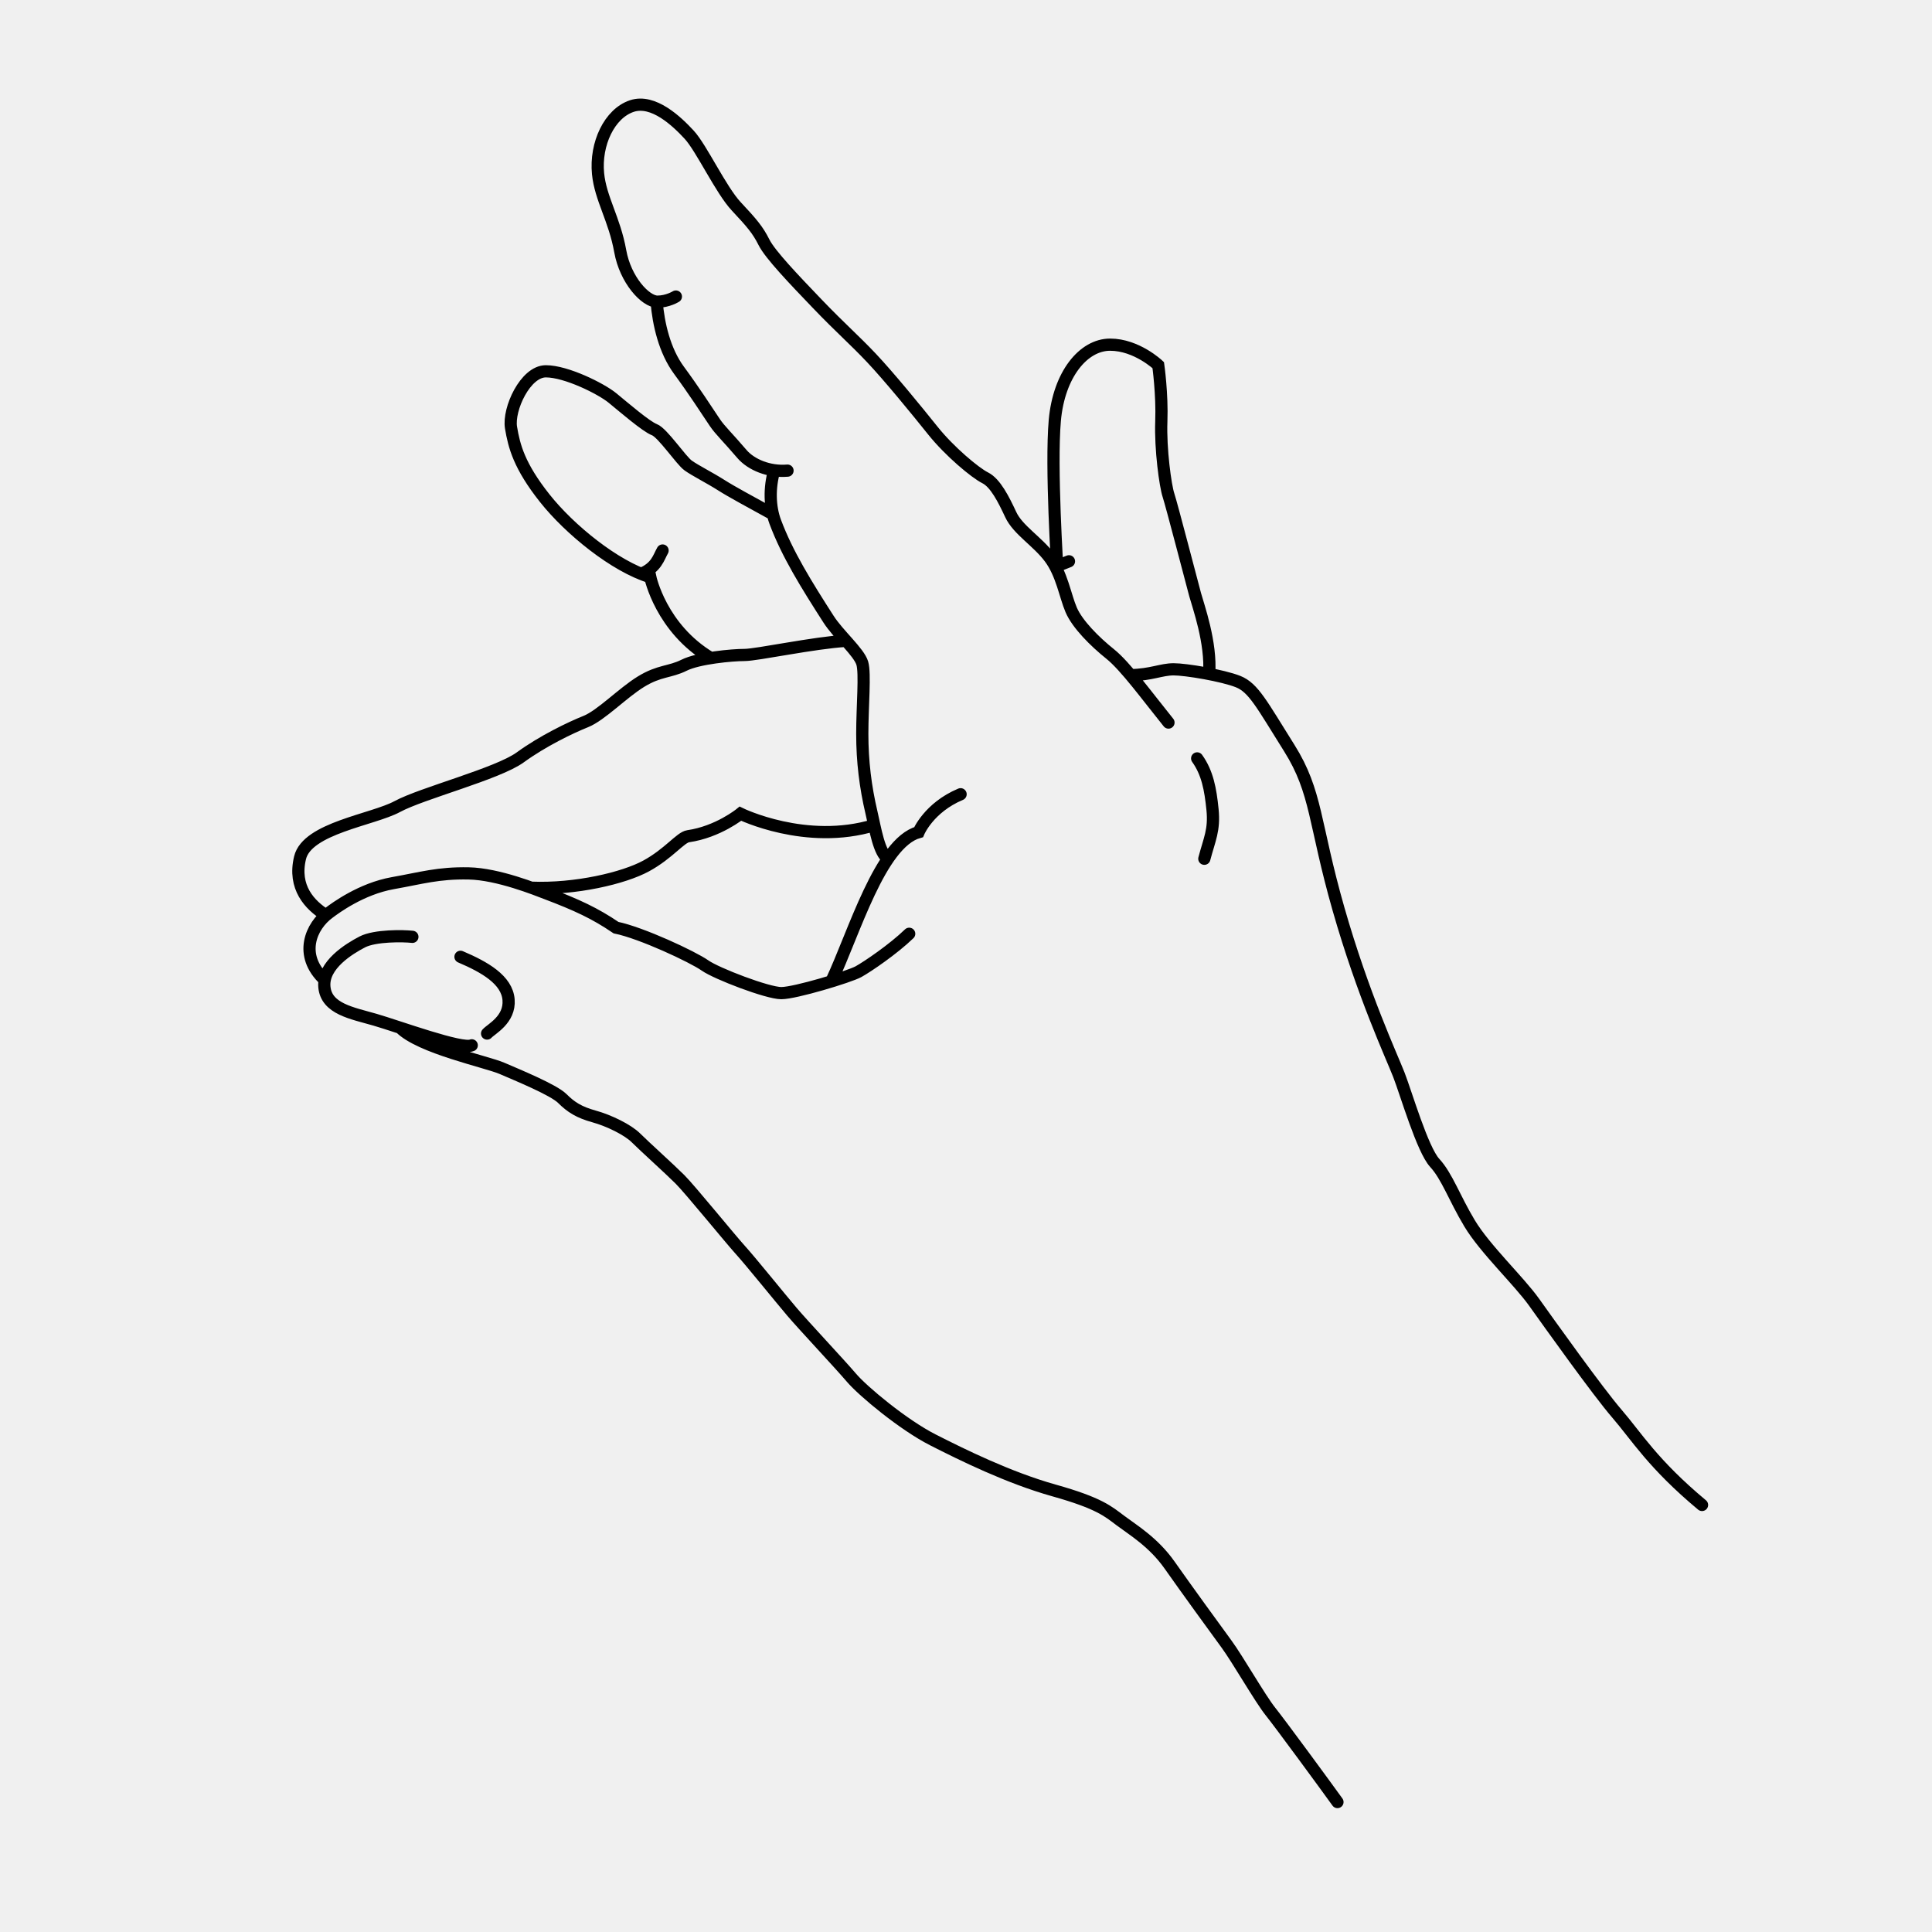
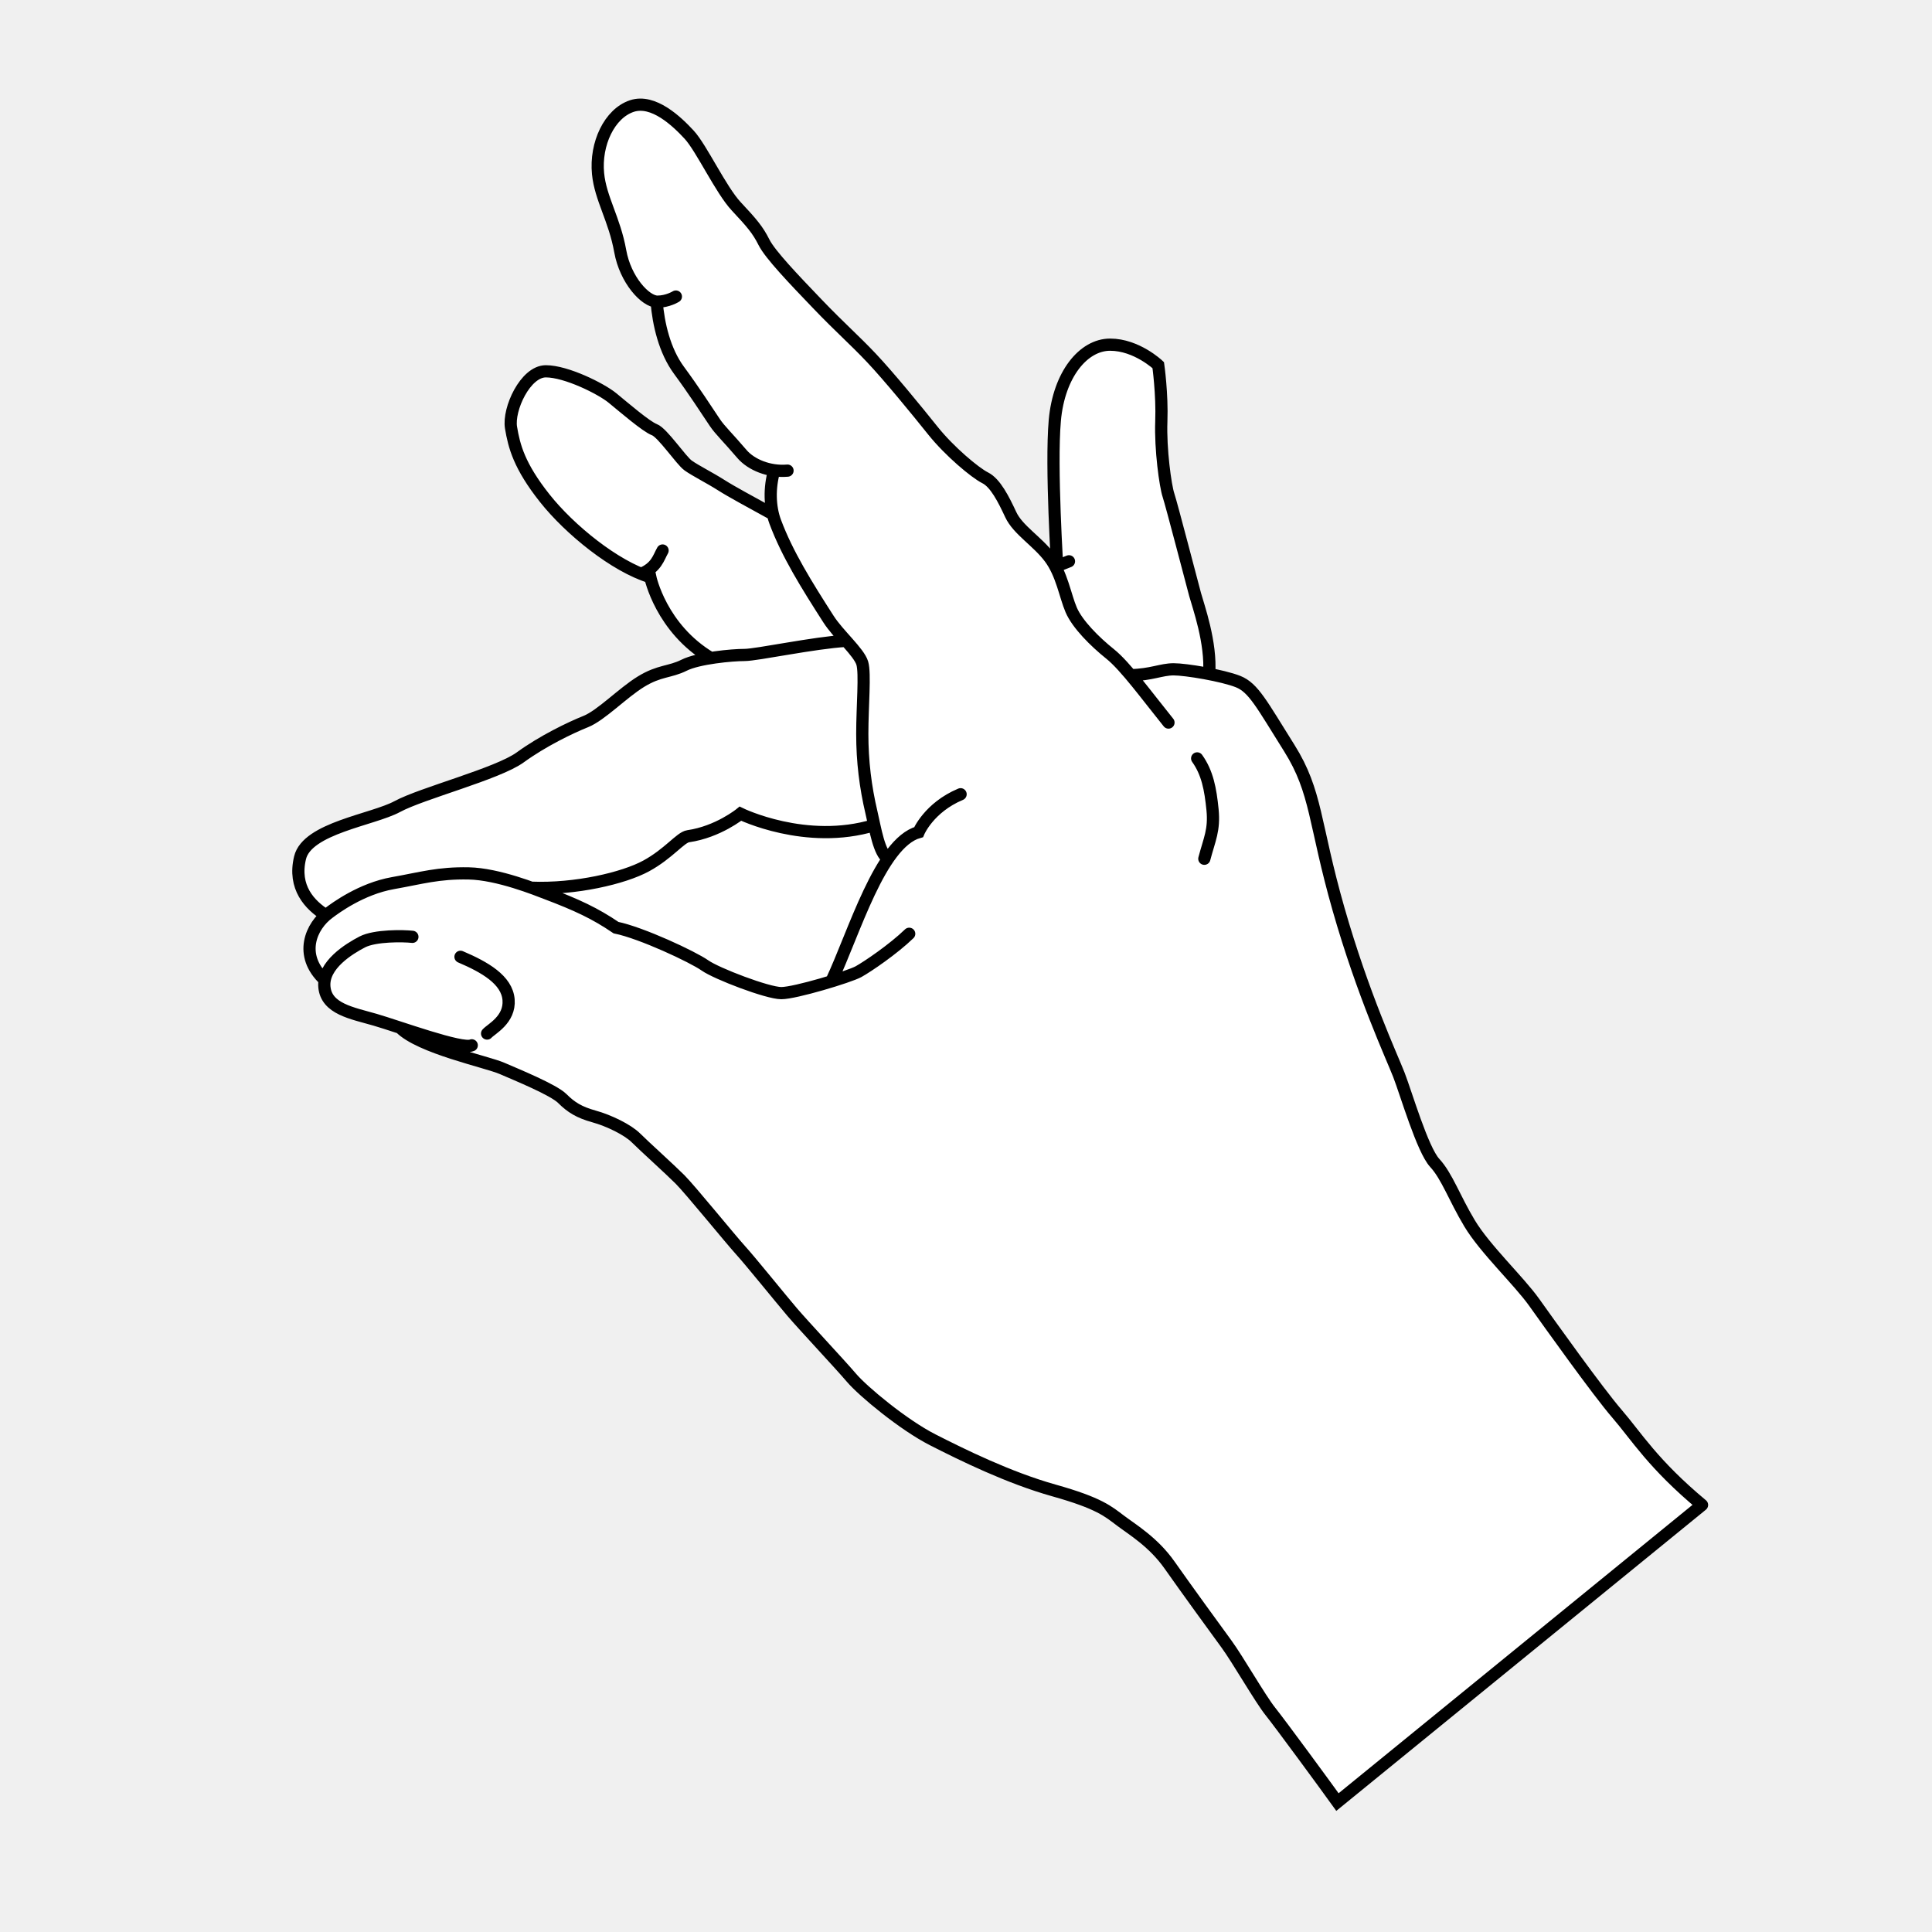
- <svg xmlns="http://www.w3.org/2000/svg" height="285" style="background-color:white" width="285">
-   <path d="m 157.69,82.8 c -1.219,0.487 -1.219,0.487 -1.219,0.487 m 21.899,16.136 c 0.345,-4.618 -1.619,-10.056 -2.073,-11.718 -0.453,-1.662 -3.475,-13.294 -3.928,-14.654 -0.453,-1.36 -1.209,-6.798 -1.057,-10.877 0.151,-4.079 -0.453,-8.309 -0.453,-8.309 0,0 -3.172,-3.021 -7.1,-3.021 -3.928,0 -7.553,4.381 -8.158,11.179 -0.604,6.798 0.392,22.201 0.392,22.201 m 95.083,137.781 c -7.251,-6.043 -9.668,-10.122 -12.539,-13.445 -2.87,-3.324 -9.971,-13.294 -12.237,-16.466 -2.266,-3.172 -7.251,-7.856 -9.517,-11.632 -2.266,-3.777 -3.324,-6.949 -5.136,-8.913 -1.813,-1.964 -4.23,-10.273 -5.287,-12.992 -1.057,-2.719 -5.287,-11.783 -8.913,-24.473 -3.626,-12.69 -3.172,-17.222 -7.251,-23.718 -4.079,-6.496 -5.287,-8.913 -7.553,-9.819 -2.266,-0.906 -7.705,-1.813 -9.517,-1.813 -1.813,0 -3.324,0.813 -6.345,0.86 M 97.741,81.209 c -0.604,1.057 -0.891,2.508 -3.165,3.444 m 19.44,-8.795 c -3.435,-1.9 -6.003,-3.26 -7.664,-4.317 -1.662,-1.057 -3.777,-2.115 -4.834,-2.87 -1.057,-0.755 -3.777,-4.834 -4.985,-5.287 -1.209,-0.453 -4.532,-3.324 -6.194,-4.683 -1.662,-1.36 -6.798,-3.928 -9.819,-3.928 -3.021,0 -5.59,5.59 -5.136,8.309 0.453,2.719 1.194,5.649 4.985,10.424 3.684,4.64 10.322,10.029 15.56,11.632 0,0 1.558,7.55 8.937,11.933 M 78.389,130.952 c 6.511,0.26 13.611,-1.402 16.935,-3.214 3.324,-1.813 5.055,-4.216 6.194,-4.381 4.423,-0.641 7.704,-3.324 7.704,-3.324 0,0 9.688,4.746 19.743,1.691 m -4.144,-27.188 c -4.722,0.269 -13.181,2.082 -14.994,2.082 -1.813,0 -6.798,0.453 -8.913,1.511 -2.115,1.057 -3.626,0.755 -6.345,2.417 -2.719,1.662 -5.892,4.985 -8.158,5.892 -2.266,0.906 -6.345,2.87 -9.668,5.287 -3.324,2.417 -14.503,5.287 -18.128,7.251 -3.626,1.964 -13.294,3.172 -14.352,7.553 -1.057,4.381 1.437,6.99 3.815,8.48 M 114.216,69.37 c -0.763,2.624 -0.673,5.419 0.143,7.609 1.758,4.714 4.594,9.271 7.856,14.352 1.464,2.28 4.495,4.859 4.985,6.496 0.452,1.512 0,6.345 0,10.424 0,4.079 0.465,7.832 1.36,11.632 0.55,2.338 1.112,6.004 2.445,6.779 M 96.86,44.494 c 0.277,3.329 1.184,7.256 3.299,10.127 2.115,2.87 4.079,5.892 5.287,7.704 0.746,1.119 2.018,2.315 3.983,4.626 1.367,1.607 4.025,2.706 6.743,2.474 m 56.197,37.163 c -3.172,-3.928 -6.345,-8.309 -8.611,-10.122 -2.266,-1.813 -4.834,-4.381 -5.741,-6.496 -0.906,-2.115 -1.36,-5.287 -3.172,-7.704 -1.813,-2.417 -4.683,-4.079 -5.741,-6.345 -1.057,-2.266 -2.266,-4.683 -3.777,-5.438 -1.511,-0.755 -5.287,-3.928 -7.705,-6.949 -2.417,-3.021 -6.496,-8.007 -9.064,-10.726 -2.568,-2.719 -4.532,-4.381 -8.007,-8.007 -3.475,-3.626 -6.949,-7.251 -7.856,-9.064 -0.906,-1.813 -1.813,-2.87 -4.079,-5.287 -2.266,-2.417 -5.136,-8.611 -6.949,-10.575 -1.813,-1.964 -5.287,-5.287 -8.46,-4.23 -3.308,1.103 -5.413,5.582 -4.985,9.971 0.359,3.679 2.423,6.704 3.273,11.439 0.761,4.239 3.712,7.445 5.489,7.445 1.511,0 2.719,-0.755 2.719,-0.755 M 177.657,126.68 c 0.755,-2.87 1.511,-4.23 1.209,-7.251 -0.302,-3.021 -0.755,-5.438 -2.266,-7.553 m -34.897,5.287 c -4.683,1.964 -6.194,5.59 -6.194,5.59 -5.67,1.599 -9.528,14.929 -12.875,22.021 m -63.603,6.831 c 2.91,2.961 12.748,5.01 15.012,5.991 2.264,0.981 7.623,3.17 8.906,4.453 1.283,1.283 2.491,2.038 4.68,2.642 2.189,0.604 4.981,1.962 6.189,3.17 1.208,1.208 4.981,4.604 6.491,6.114 1.51,1.51 7.397,8.755 8.906,10.416 1.51,1.66 5.887,7.095 7.623,9.133 1.736,2.038 7.028,7.672 8.764,9.71 1.736,2.038 7.69,6.971 11.992,9.159 4.302,2.189 11.171,5.585 17.888,7.472 6.717,1.887 8.001,3.095 9.812,4.453 1.811,1.359 4.869,3.184 7.237,6.554 2.373,3.377 6.726,9.372 8.387,11.636 1.66,2.264 4.981,8.076 6.491,9.963 1.51,1.887 8.151,10.944 9.887,13.359 M 60.834,138.198 c -1.283,-0.151 -5.51,-0.226 -7.397,0.755 -1.887,0.981 -5.887,3.396 -5.585,6.642 0.302,3.245 4.076,3.849 7.472,4.831 3.396,0.981 12.831,4.453 14.265,3.774 m 2.264,-1.736 c 0.604,-0.679 3.396,-2.038 3.17,-4.981 -0.226,-2.944 -3.547,-4.831 -7.095,-6.34 m 66.193,-3.396 c -2.34,2.264 -6.114,4.831 -7.472,5.585 -1.359,0.755 -9.359,3.17 -11.397,3.17 -2.038,0 -9.561,-2.888 -11.246,-4.076 -1.812,-1.278 -9.386,-4.82 -13.133,-5.585 -3.1,-2.108 -5.79,-3.358 -10.297,-5.063 -1.379,-0.522 -7.088,-2.854 -11.44,-2.937 -4.518,-0.086 -6.91,0.681 -11.171,1.434 -4.68,0.828 -8.529,3.698 -9.435,4.378 -2.667,1.94 -4.551,6.25 -0.631,9.905" style="fill:none;stroke:#000000;stroke-width:1.8;stroke-linecap:round;stroke-miterlimit:4;stroke-opacity:1;stroke-dasharray:none;display:inline" />
+ <svg xmlns="http://www.w3.org/2000/svg" height="285" width="285" version="1.1" id="svg1">
+   <defs id="defs1" />
+   <path style="background-color:white;fill:#ffffff" d="m 197.036,265.938 -14.937,-21.327 -11.484,-16.664 -8.98,-6.044 -14.506,-4.576 -15.887,-8.678 -20.204,-21.586 -12.649,-15.283 -7.167,-5.699 -6.389,-2.202 -5.958,-4.49 -19.039,-6.951 -9.196,-3.411 -3.152,-4.101 -2.202,-6.26 2.202,-3.885 -3.713,-4.922 1.425,-5.396 28.882,-11.311 15.585,-8.764 6.087,-4.878 8.634,-2.547 -6.778,-6.605 -1.77,-5.699 -5.44,-1.727 -11.786,-11.225 -3.713,-8.678 3.367,-8.159 5.181,0.345 7.728,4.015 7.641,5.828 3.799,4.533 11.095,5.958 0.302,-6.044 -4.317,-2.029 -11.397,-15.283 -1.166,-7.512 -3.54,-2.418 -5.181,-15.714 0.777,-7.512 4.447,-3.929 6.26,2.677 7.555,11.138 7.253,9.843 19.6,20.377 7.771,9.541 4.533,2.547 3.54,6.346 5.742,6.044 -0.432,-22.795 3.929,-8.073 5.181,-2.029 6.389,3.195 0.907,15.93 6.476,26.292 0.518,3.411 4.619,1.209 8.116,11.829 8.764,30.911 10.404,26.81 8.807,14.463 25.558,31.602 5.785,6.13 z" id="path2" />
+   <path d="m 157.69,82.8 c -1.219,0.487 -1.219,0.487 -1.219,0.487 m 21.899,16.136 c 0.345,-4.618 -1.619,-10.056 -2.073,-11.718 -0.453,-1.662 -3.475,-13.294 -3.928,-14.654 -0.453,-1.36 -1.209,-6.798 -1.057,-10.877 0.151,-4.079 -0.453,-8.309 -0.453,-8.309 0,0 -3.172,-3.021 -7.1,-3.021 -3.928,0 -7.553,4.381 -8.158,11.179 -0.604,6.798 0.392,22.201 0.392,22.201 m 95.083,137.781 c -7.251,-6.043 -9.668,-10.122 -12.539,-13.445 -2.87,-3.324 -9.971,-13.294 -12.237,-16.466 -2.266,-3.172 -7.251,-7.856 -9.517,-11.632 -2.266,-3.777 -3.324,-6.949 -5.136,-8.913 -1.813,-1.964 -4.23,-10.273 -5.287,-12.992 -1.057,-2.719 -5.287,-11.783 -8.913,-24.473 -3.626,-12.69 -3.172,-17.222 -7.251,-23.718 -4.079,-6.496 -5.287,-8.913 -7.553,-9.819 -2.266,-0.906 -7.705,-1.813 -9.517,-1.813 -1.813,0 -3.324,0.813 -6.345,0.86 M 97.741,81.209 c -0.604,1.057 -0.891,2.508 -3.165,3.444 m 19.44,-8.795 c -3.435,-1.9 -6.003,-3.26 -7.664,-4.317 -1.662,-1.057 -3.777,-2.115 -4.834,-2.87 -1.057,-0.755 -3.777,-4.834 -4.985,-5.287 -1.209,-0.453 -4.532,-3.324 -6.194,-4.683 -1.662,-1.36 -6.798,-3.928 -9.819,-3.928 -3.021,0 -5.59,5.59 -5.136,8.309 0.453,2.719 1.194,5.649 4.985,10.424 3.684,4.64 10.322,10.029 15.56,11.632 0,0 1.558,7.55 8.937,11.933 M 78.389,130.952 c 6.511,0.26 13.611,-1.402 16.935,-3.214 3.324,-1.813 5.055,-4.216 6.194,-4.381 4.423,-0.641 7.704,-3.324 7.704,-3.324 0,0 9.688,4.746 19.743,1.691 m -4.144,-27.188 c -4.722,0.269 -13.181,2.082 -14.994,2.082 -1.813,0 -6.798,0.453 -8.913,1.511 -2.115,1.057 -3.626,0.755 -6.345,2.417 -2.719,1.662 -5.892,4.985 -8.158,5.892 -2.266,0.906 -6.345,2.87 -9.668,5.287 -3.324,2.417 -14.503,5.287 -18.128,7.251 -3.626,1.964 -13.294,3.172 -14.352,7.553 -1.057,4.381 1.437,6.99 3.815,8.48 M 114.216,69.37 c -0.763,2.624 -0.673,5.419 0.143,7.609 1.758,4.714 4.594,9.271 7.856,14.352 1.464,2.28 4.495,4.859 4.985,6.496 0.452,1.512 0,6.345 0,10.424 0,4.079 0.465,7.832 1.36,11.632 0.55,2.338 1.112,6.004 2.445,6.779 M 96.86,44.494 c 0.277,3.329 1.184,7.256 3.299,10.127 2.115,2.87 4.079,5.892 5.287,7.704 0.746,1.119 2.018,2.315 3.983,4.626 1.367,1.607 4.025,2.706 6.743,2.474 m 56.197,37.163 c -3.172,-3.928 -6.345,-8.309 -8.611,-10.122 -2.266,-1.813 -4.834,-4.381 -5.741,-6.496 -0.906,-2.115 -1.36,-5.287 -3.172,-7.704 -1.813,-2.417 -4.683,-4.079 -5.741,-6.345 -1.057,-2.266 -2.266,-4.683 -3.777,-5.438 -1.511,-0.755 -5.287,-3.928 -7.705,-6.949 -2.417,-3.021 -6.496,-8.007 -9.064,-10.726 -2.568,-2.719 -4.532,-4.381 -8.007,-8.007 -3.475,-3.626 -6.949,-7.251 -7.856,-9.064 -0.906,-1.813 -1.813,-2.87 -4.079,-5.287 -2.266,-2.417 -5.136,-8.611 -6.949,-10.575 -1.813,-1.964 -5.287,-5.287 -8.46,-4.23 -3.308,1.103 -5.413,5.582 -4.985,9.971 0.359,3.679 2.423,6.704 3.273,11.439 0.761,4.239 3.712,7.445 5.489,7.445 1.511,0 2.719,-0.755 2.719,-0.755 M 177.657,126.68 c 0.755,-2.87 1.511,-4.23 1.209,-7.251 -0.302,-3.021 -0.755,-5.438 -2.266,-7.553 m -34.897,5.287 c -4.683,1.964 -6.194,5.59 -6.194,5.59 -5.67,1.599 -9.528,14.929 -12.875,22.021 m -61.799,-6.576 c -1.283,-0.151 -5.51,-0.226 -7.397,0.755 -1.887,0.981 -5.887,3.396 -5.585,6.642 0.302,3.245 4.076,3.849 7.472,4.831 3.396,0.981 12.831,4.453 14.265,3.774 m 2.264,-1.736 c 0.604,-0.679 3.396,-2.038 3.17,-4.981 -0.226,-2.944 -3.547,-4.831 -7.095,-6.34 m 66.193,-3.396 c -2.34,2.264 -6.114,4.831 -7.472,5.585 -1.359,0.755 -9.359,3.17 -11.397,3.17 -2.038,0 -9.561,-2.888 -11.246,-4.076 -1.812,-1.278 -9.386,-4.82 -13.133,-5.585 -3.1,-2.108 -5.79,-3.358 -10.297,-5.063 -1.379,-0.522 -7.088,-2.854 -11.44,-2.937 -4.518,-0.086 -6.91,0.681 -11.171,1.434 -4.68,0.828 -8.529,3.698 -9.435,4.378 -2.667,1.94 -4.551,6.25 -0.631,9.905 m 11.13,7.049 c 2.91,2.961 12.748,5.01 15.012,5.991 2.264,0.981 7.623,3.17 8.906,4.453 1.283,1.283 2.491,2.038 4.68,2.642 2.189,0.604 4.981,1.962 6.189,3.17 1.208,1.208 4.981,4.604 6.491,6.114 1.51,1.51 7.397,8.755 8.906,10.416 1.51,1.66 5.887,7.095 7.623,9.133 1.736,2.038 7.028,7.672 8.764,9.71 1.736,2.038 7.69,6.971 11.992,9.159 4.302,2.189 11.171,5.585 17.888,7.472 6.717,1.887 8.001,3.095 9.812,4.453 1.811,1.359 4.869,3.184 7.237,6.554 2.373,3.377 6.726,9.372 8.387,11.636 1.66,2.264 4.981,8.076 6.491,9.963 1.51,1.887 8.151,10.944 9.887,13.359 l 53.78,-43.825" style="fill:none;stroke:#000000;stroke-width:1.8;stroke-linecap:round;stroke-miterlimit:4;stroke-opacity:1;stroke-dasharray:none;display:inline" id="path1" />
</svg>
